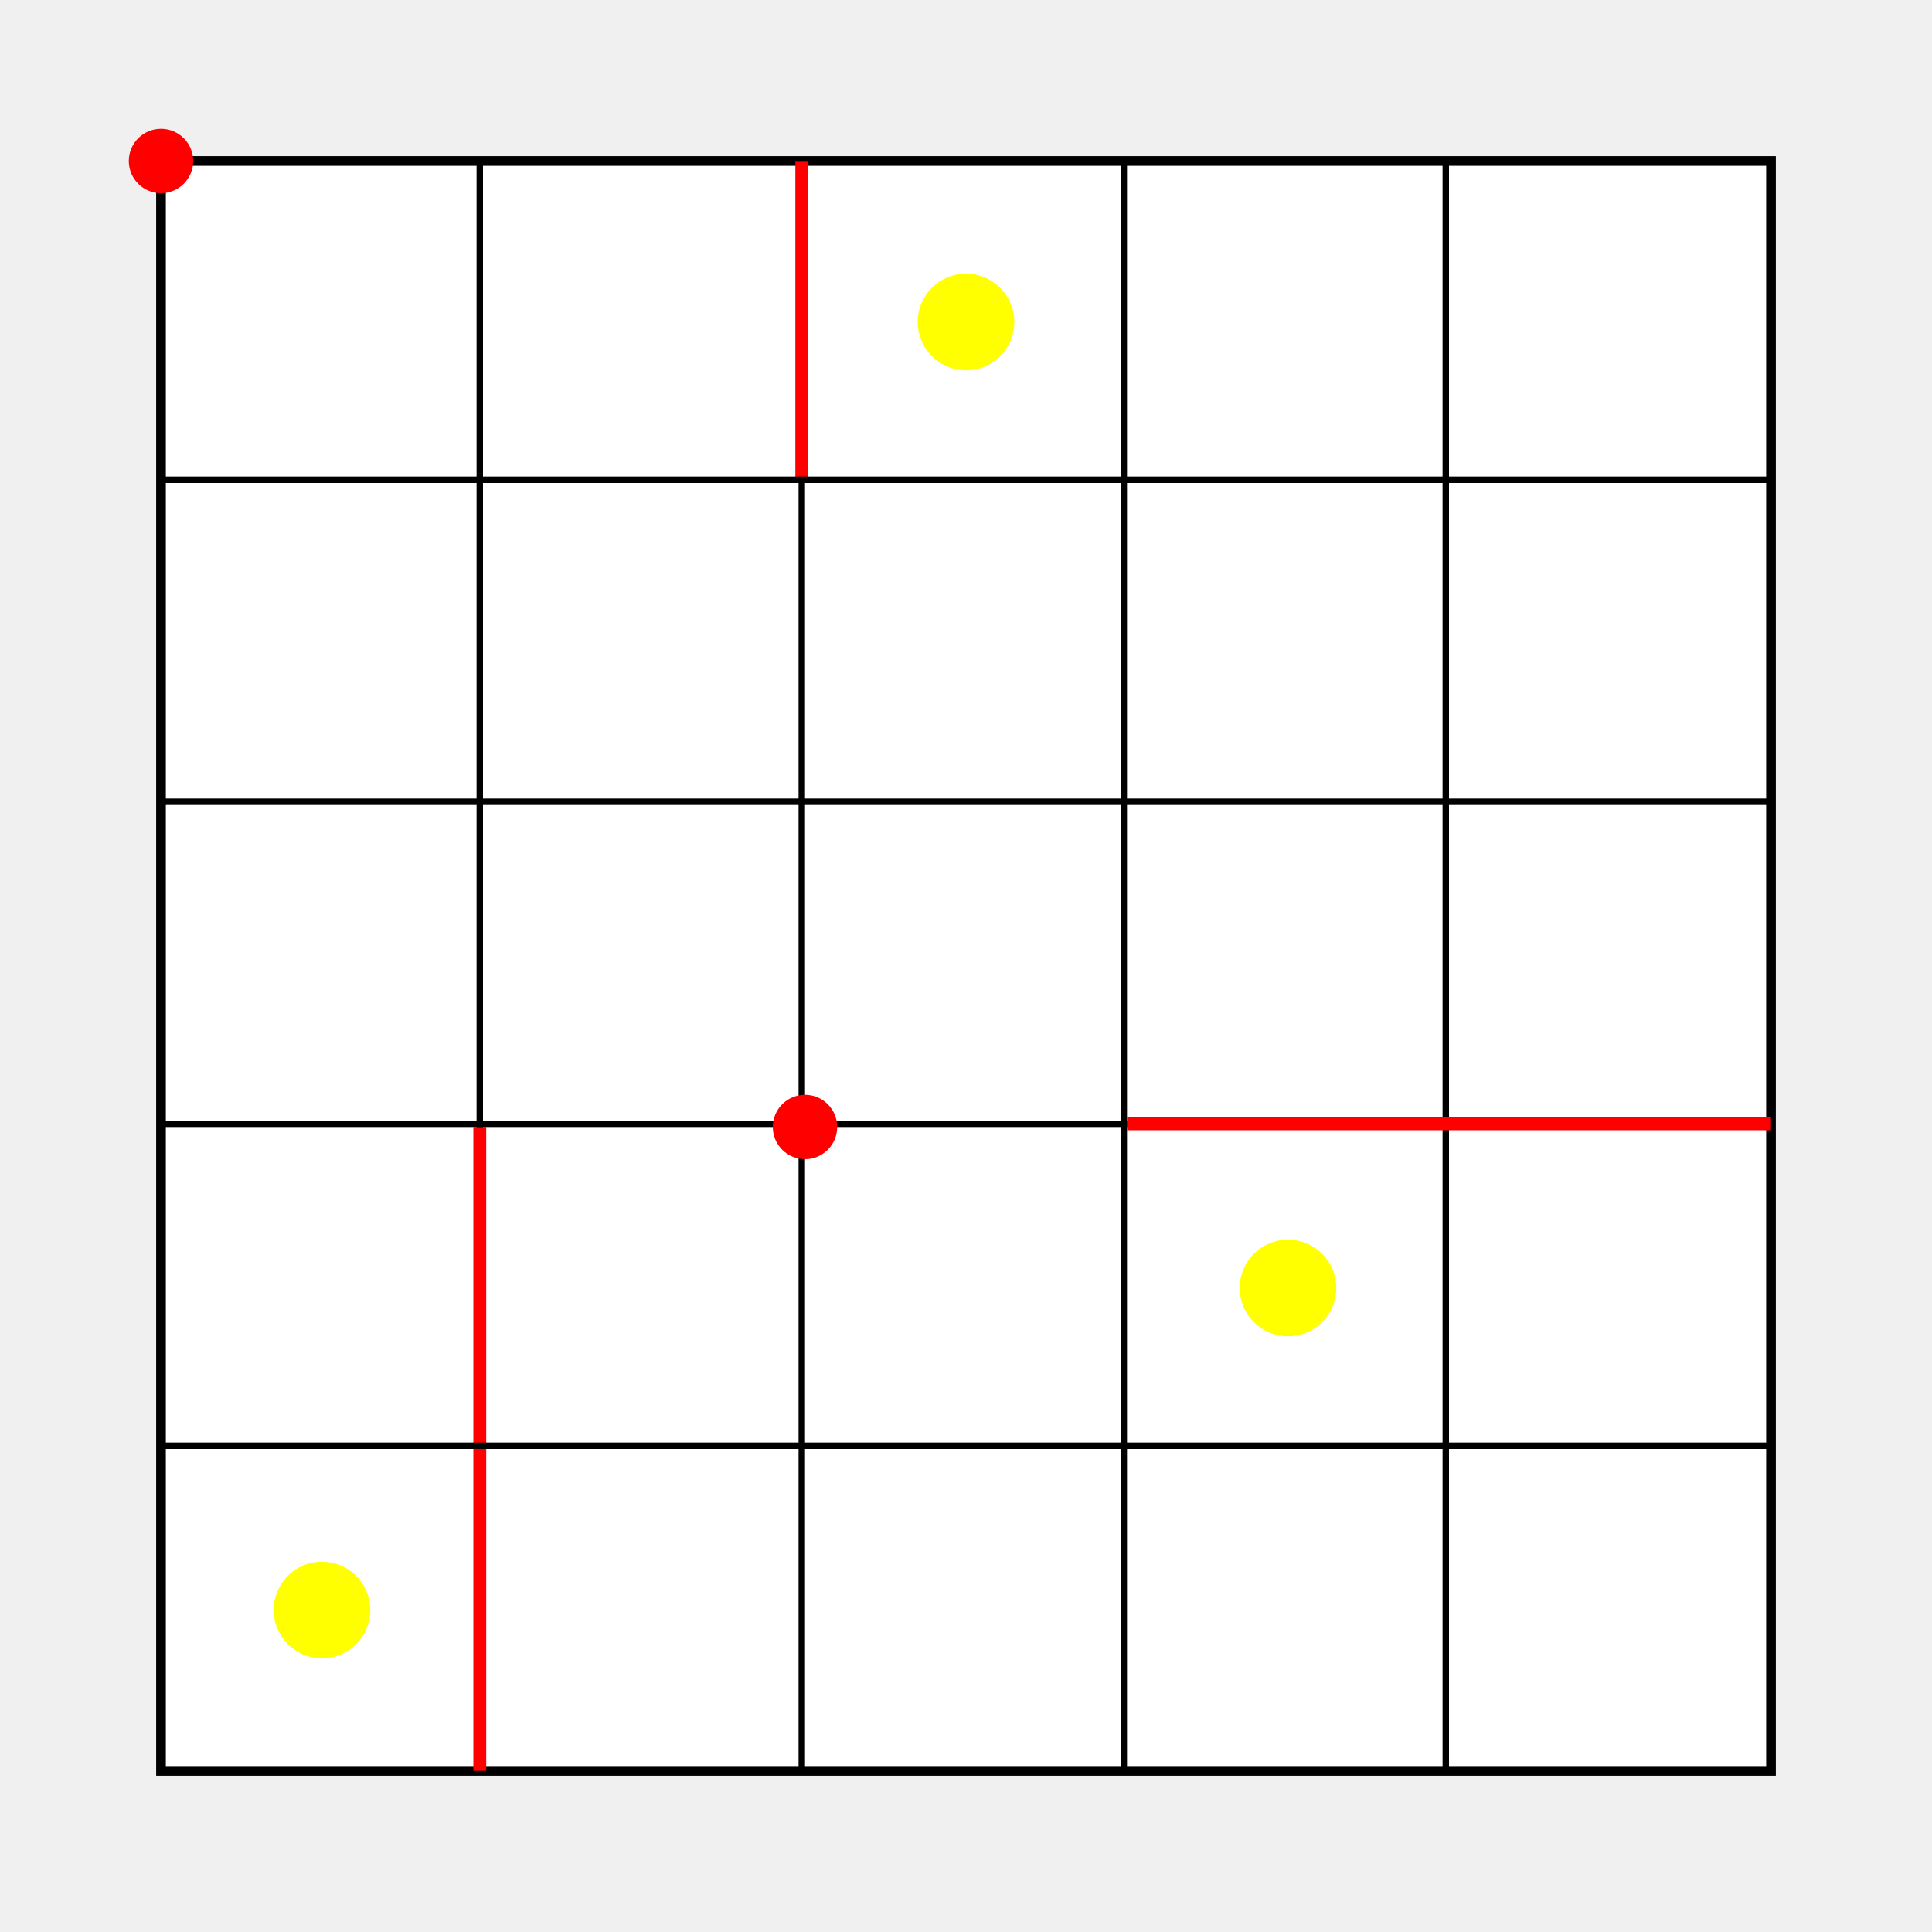
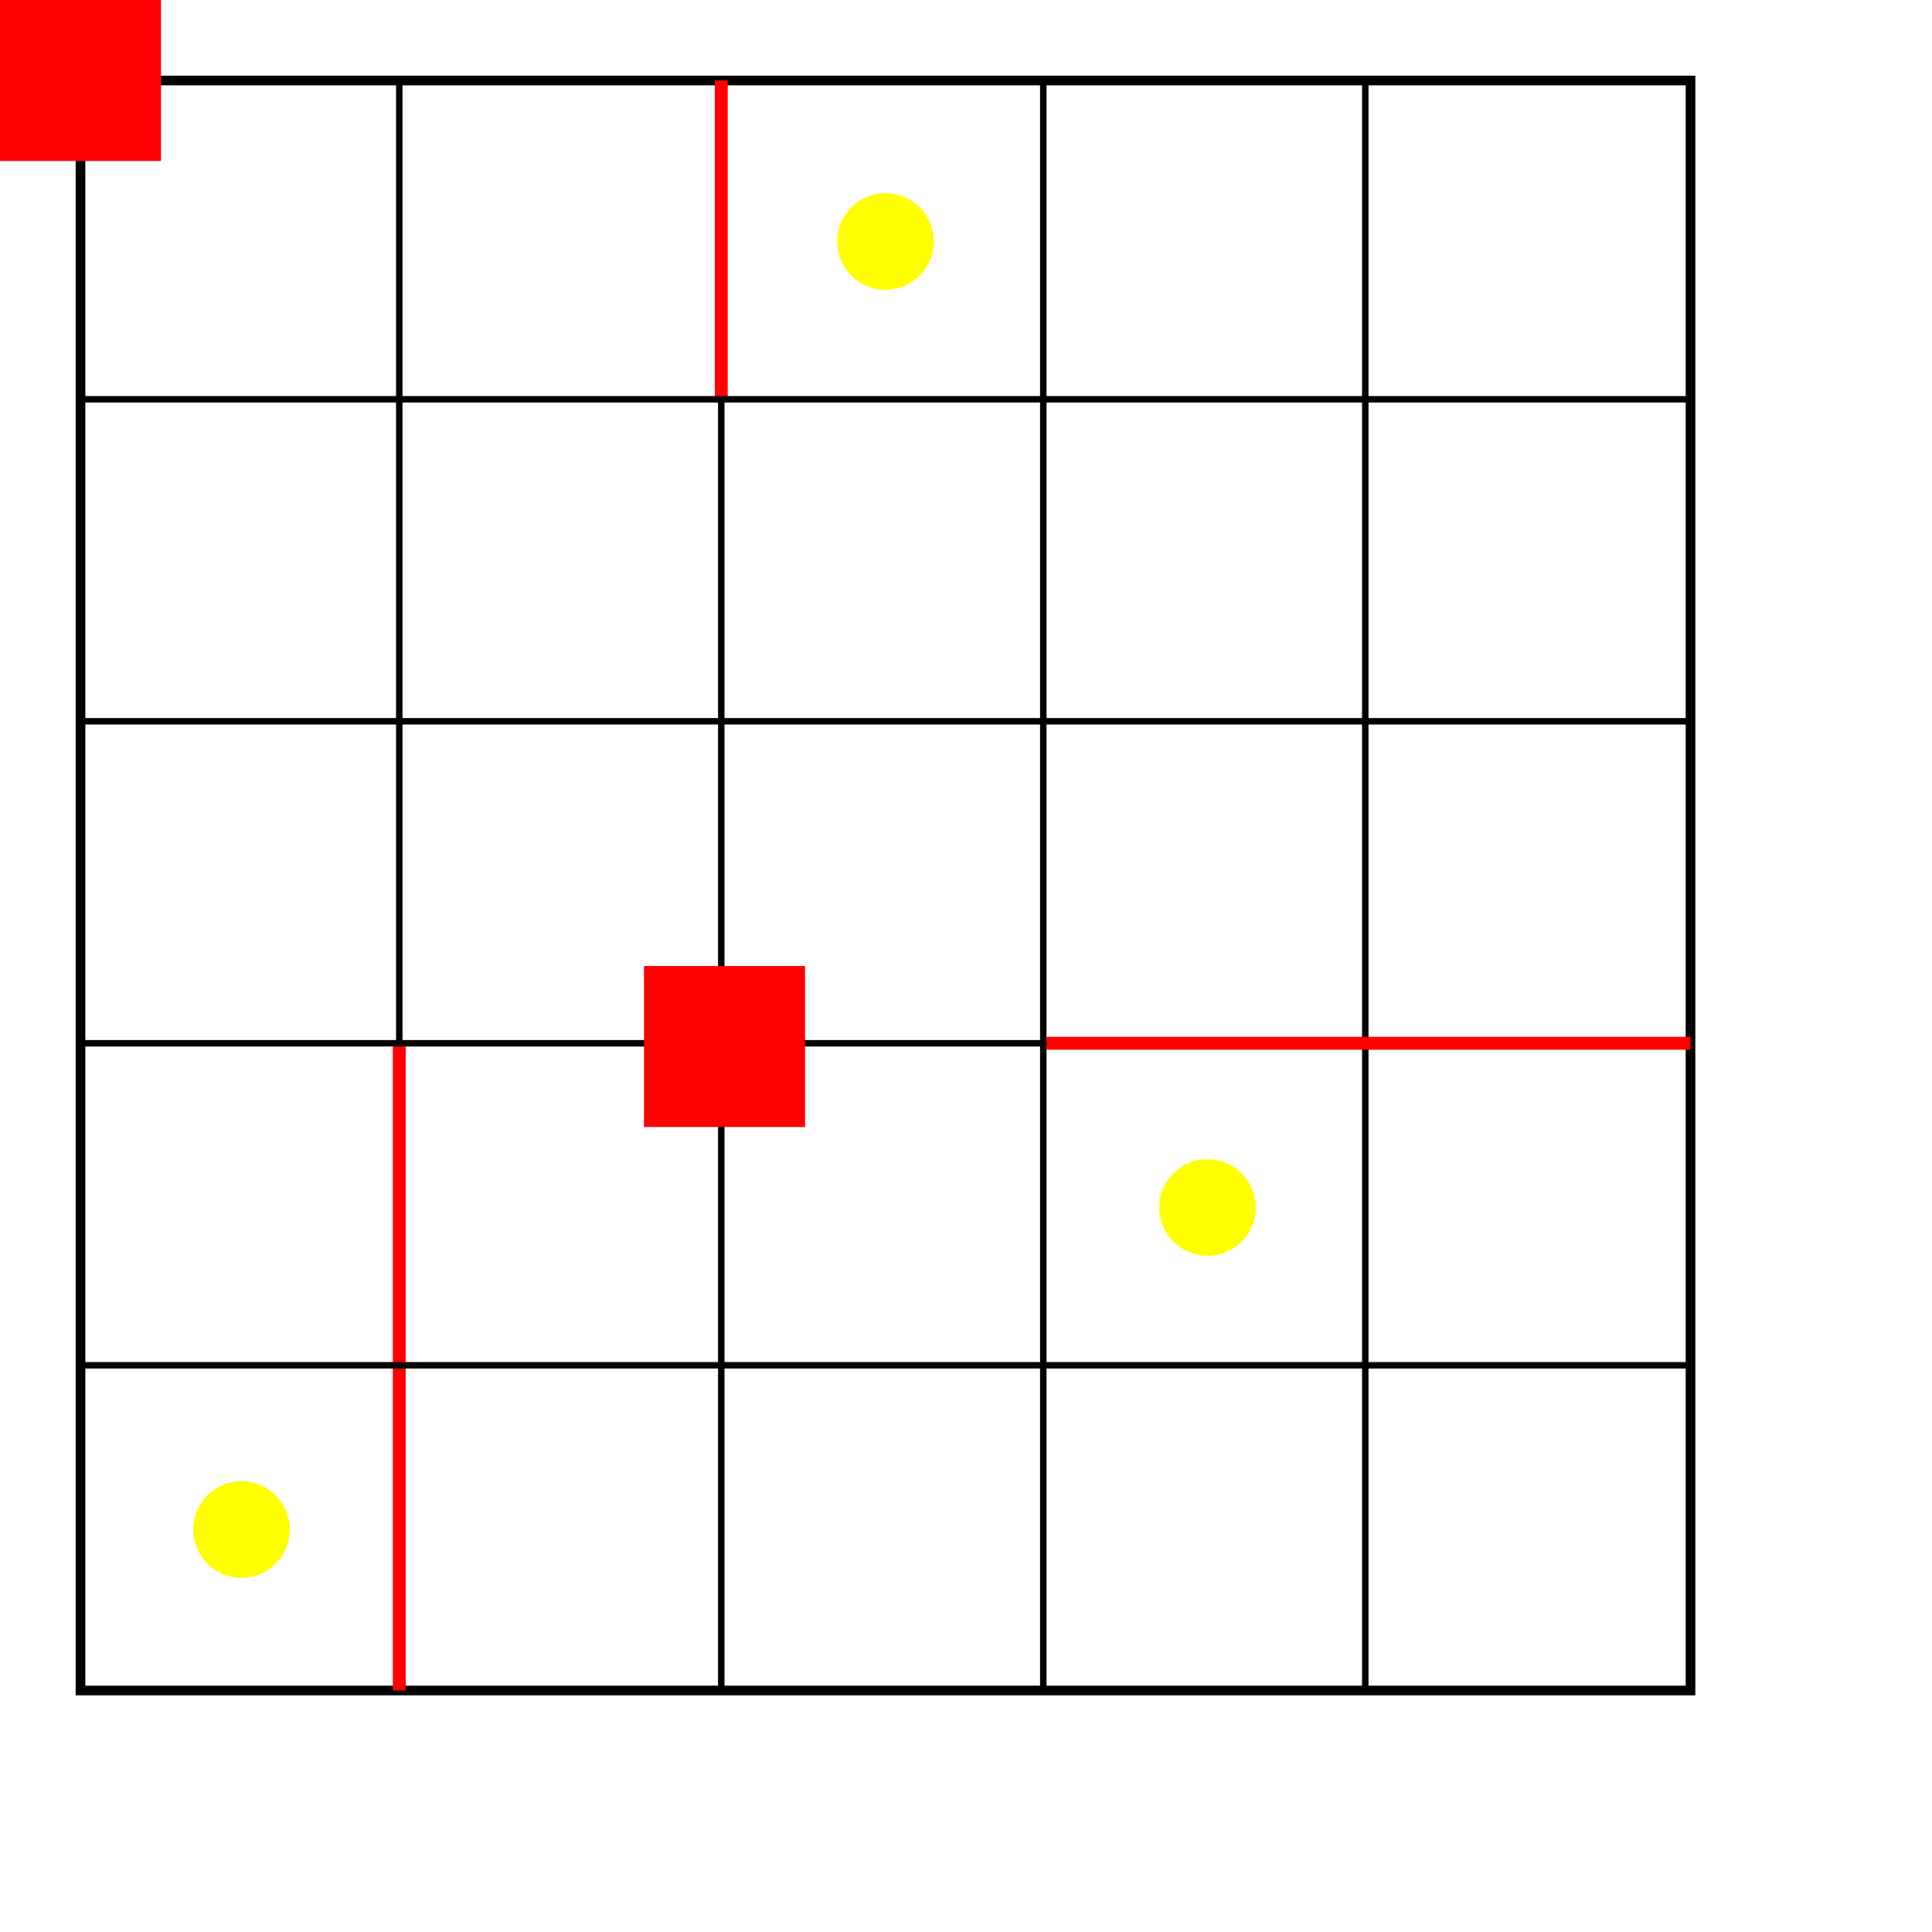
- <svg xmlns="http://www.w3.org/2000/svg" version="1.1" width="600" height="600" transform="translate(50, 50)">
-   <rect width="500" height="500" style="fill:#FFFFFF;stroke-width:3;stroke:#000000" />
-   <line x1="99" y1="0" x2="99" y2="500" style="stroke-width:2;stroke:black" />
-   <line x1="199" y1="0" x2="199" y2="500" style="stroke-width:2;stroke:black" />
-   <line x1="299" y1="0" x2="299" y2="500" style="stroke-width:2;stroke:black" />
-   <line x1="399" y1="0" x2="399" y2="500" style="stroke-width:2;stroke:black" />
-   <line x1="99" y1="300" x2="99" y2="500" style="stroke-width:4;stroke:red" />
-   <line x1="199" y1="0" x2="199" y2="100" style="stroke-width:4;stroke:red" />
-   <line x1="0" y1="99" x2="500" y2="99" style="stroke-width:2;stroke:black" />
-   <line x1="0" y1="199" x2="500" y2="199" style="stroke-width:2;stroke:black" />
-   <line x1="0" y1="299" x2="500" y2="299" style="stroke-width:2;stroke:black" />
-   <line x1="0" y1="399" x2="500" y2="399" style="stroke-width:2;stroke:black" />
-   <line x1="300" y1="299" x2="500" y2="299" style="stroke-width:4;stroke:red" />
-   <circle cx="250" cy="50" r="15" fill="yellow" />
-   <circle cx="350" cy="350" r="15" fill="yellow" />
-   <circle cx="50" cy="450" r="15" fill="yellow" />
-   <circle cx="200" cy="300" r="10" fill="red" />
-   <circle cx="0" cy="0" r="10" fill="red" />
-   <circle cx="-10000" cy="10500" r="10" fill="red" />
+ <svg xmlns="http://www.w3.org/2000/svg" version="1.1" width="600" height="600">
+   <rect width="600" height="600" style="fill:#FFFFFF" />
+   <g transform="translate(25, 25)">
+     <rect width="500" height="500" style="fill:#FFFFFF;stroke-width:3;stroke:#000000" />
+     <line x1="99" y1="0" x2="99" y2="500" style="stroke-width:2;stroke:black" />
+     <line x1="199" y1="0" x2="199" y2="500" style="stroke-width:2;stroke:black" />
+     <line x1="299" y1="0" x2="299" y2="500" style="stroke-width:2;stroke:black" />
+     <line x1="399" y1="0" x2="399" y2="500" style="stroke-width:2;stroke:black" />
+     <line x1="99" y1="300" x2="99" y2="500" style="stroke-width:4;stroke:red" />
+     <line x1="199" y1="0" x2="199" y2="100" style="stroke-width:4;stroke:red" />
+     <line x1="0" y1="99" x2="500" y2="99" style="stroke-width:2;stroke:black" />
+     <line x1="0" y1="199" x2="500" y2="199" style="stroke-width:2;stroke:black" />
+     <line x1="0" y1="299" x2="500" y2="299" style="stroke-width:2;stroke:black" />
+     <line x1="0" y1="399" x2="500" y2="399" style="stroke-width:2;stroke:black" />
+     <line x1="300" y1="299" x2="500" y2="299" style="stroke-width:4;stroke:red" />
+     <circle cx="250" cy="50" r="15" fill="yellow" />
+     <circle cx="350" cy="350" r="15" fill="yellow" />
+     <circle cx="50" cy="450" r="15" fill="yellow" />
+     <rect x="175" y="275" width="50" height="50" fill="red" />
+     <rect x="-25" y="-25" width="50" height="50" fill="red" />
+     <rect x="-10025" y="10475" width="50" height="50" fill="red" />
+   </g>
</svg>
